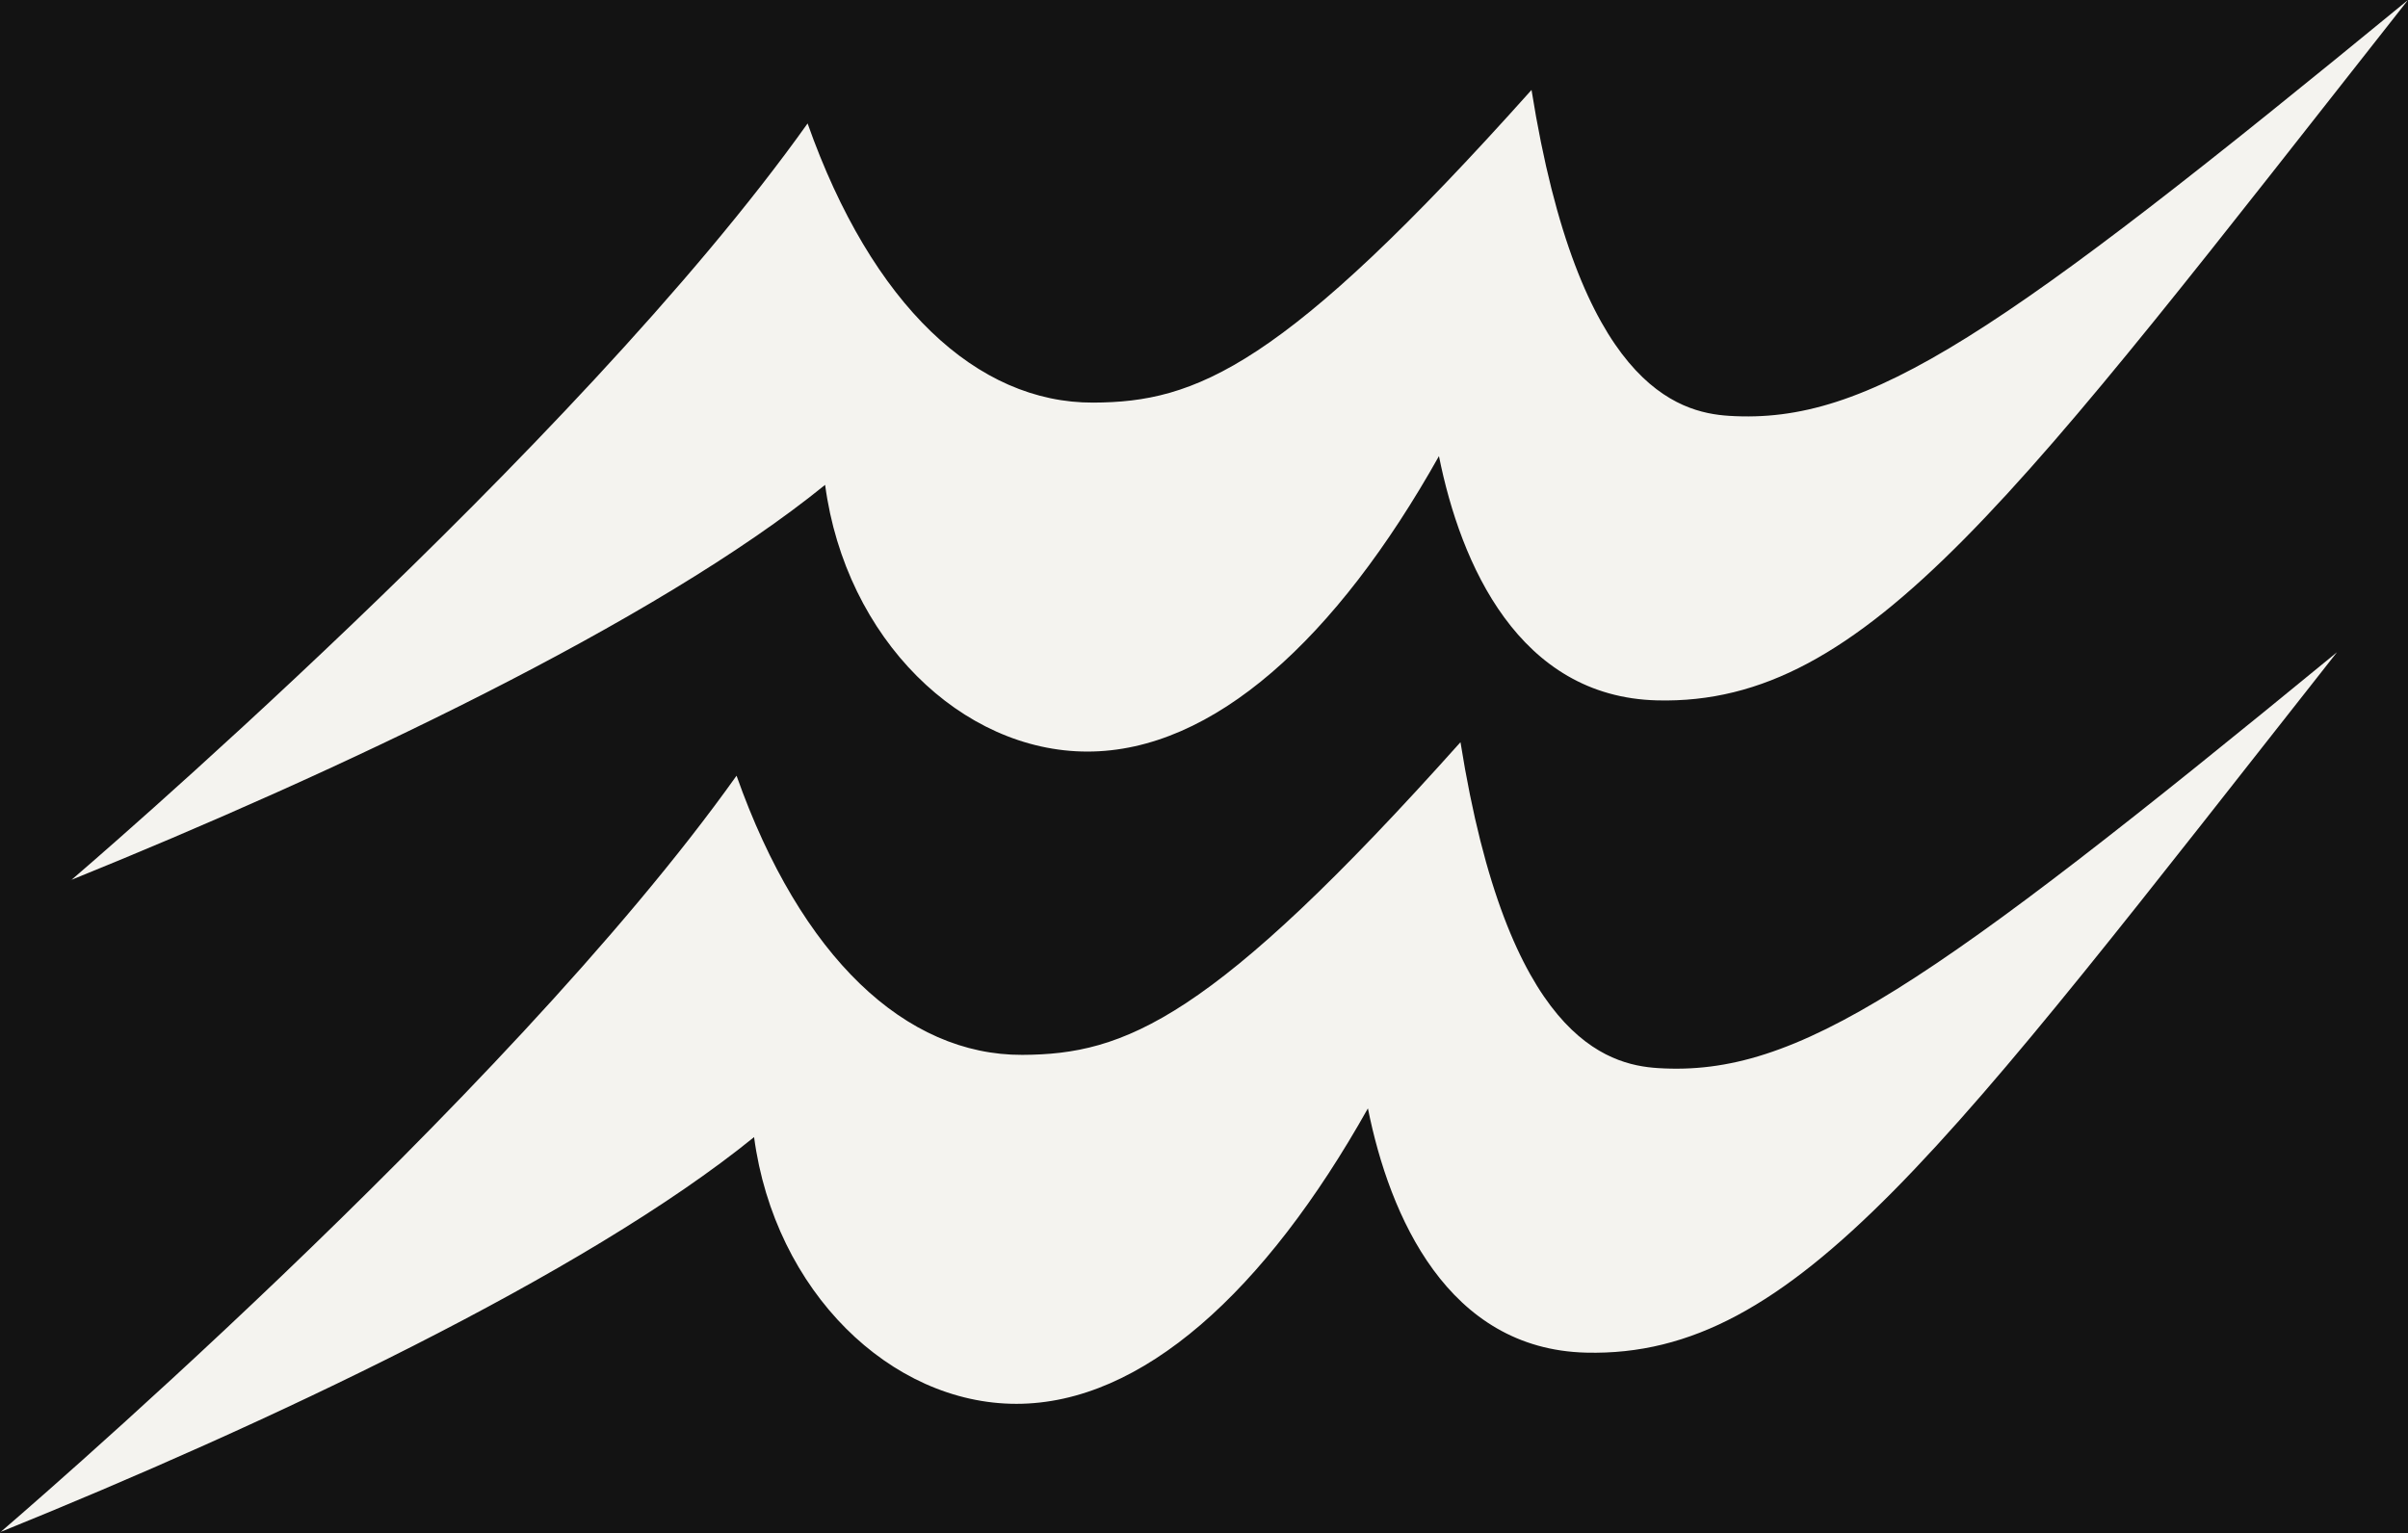
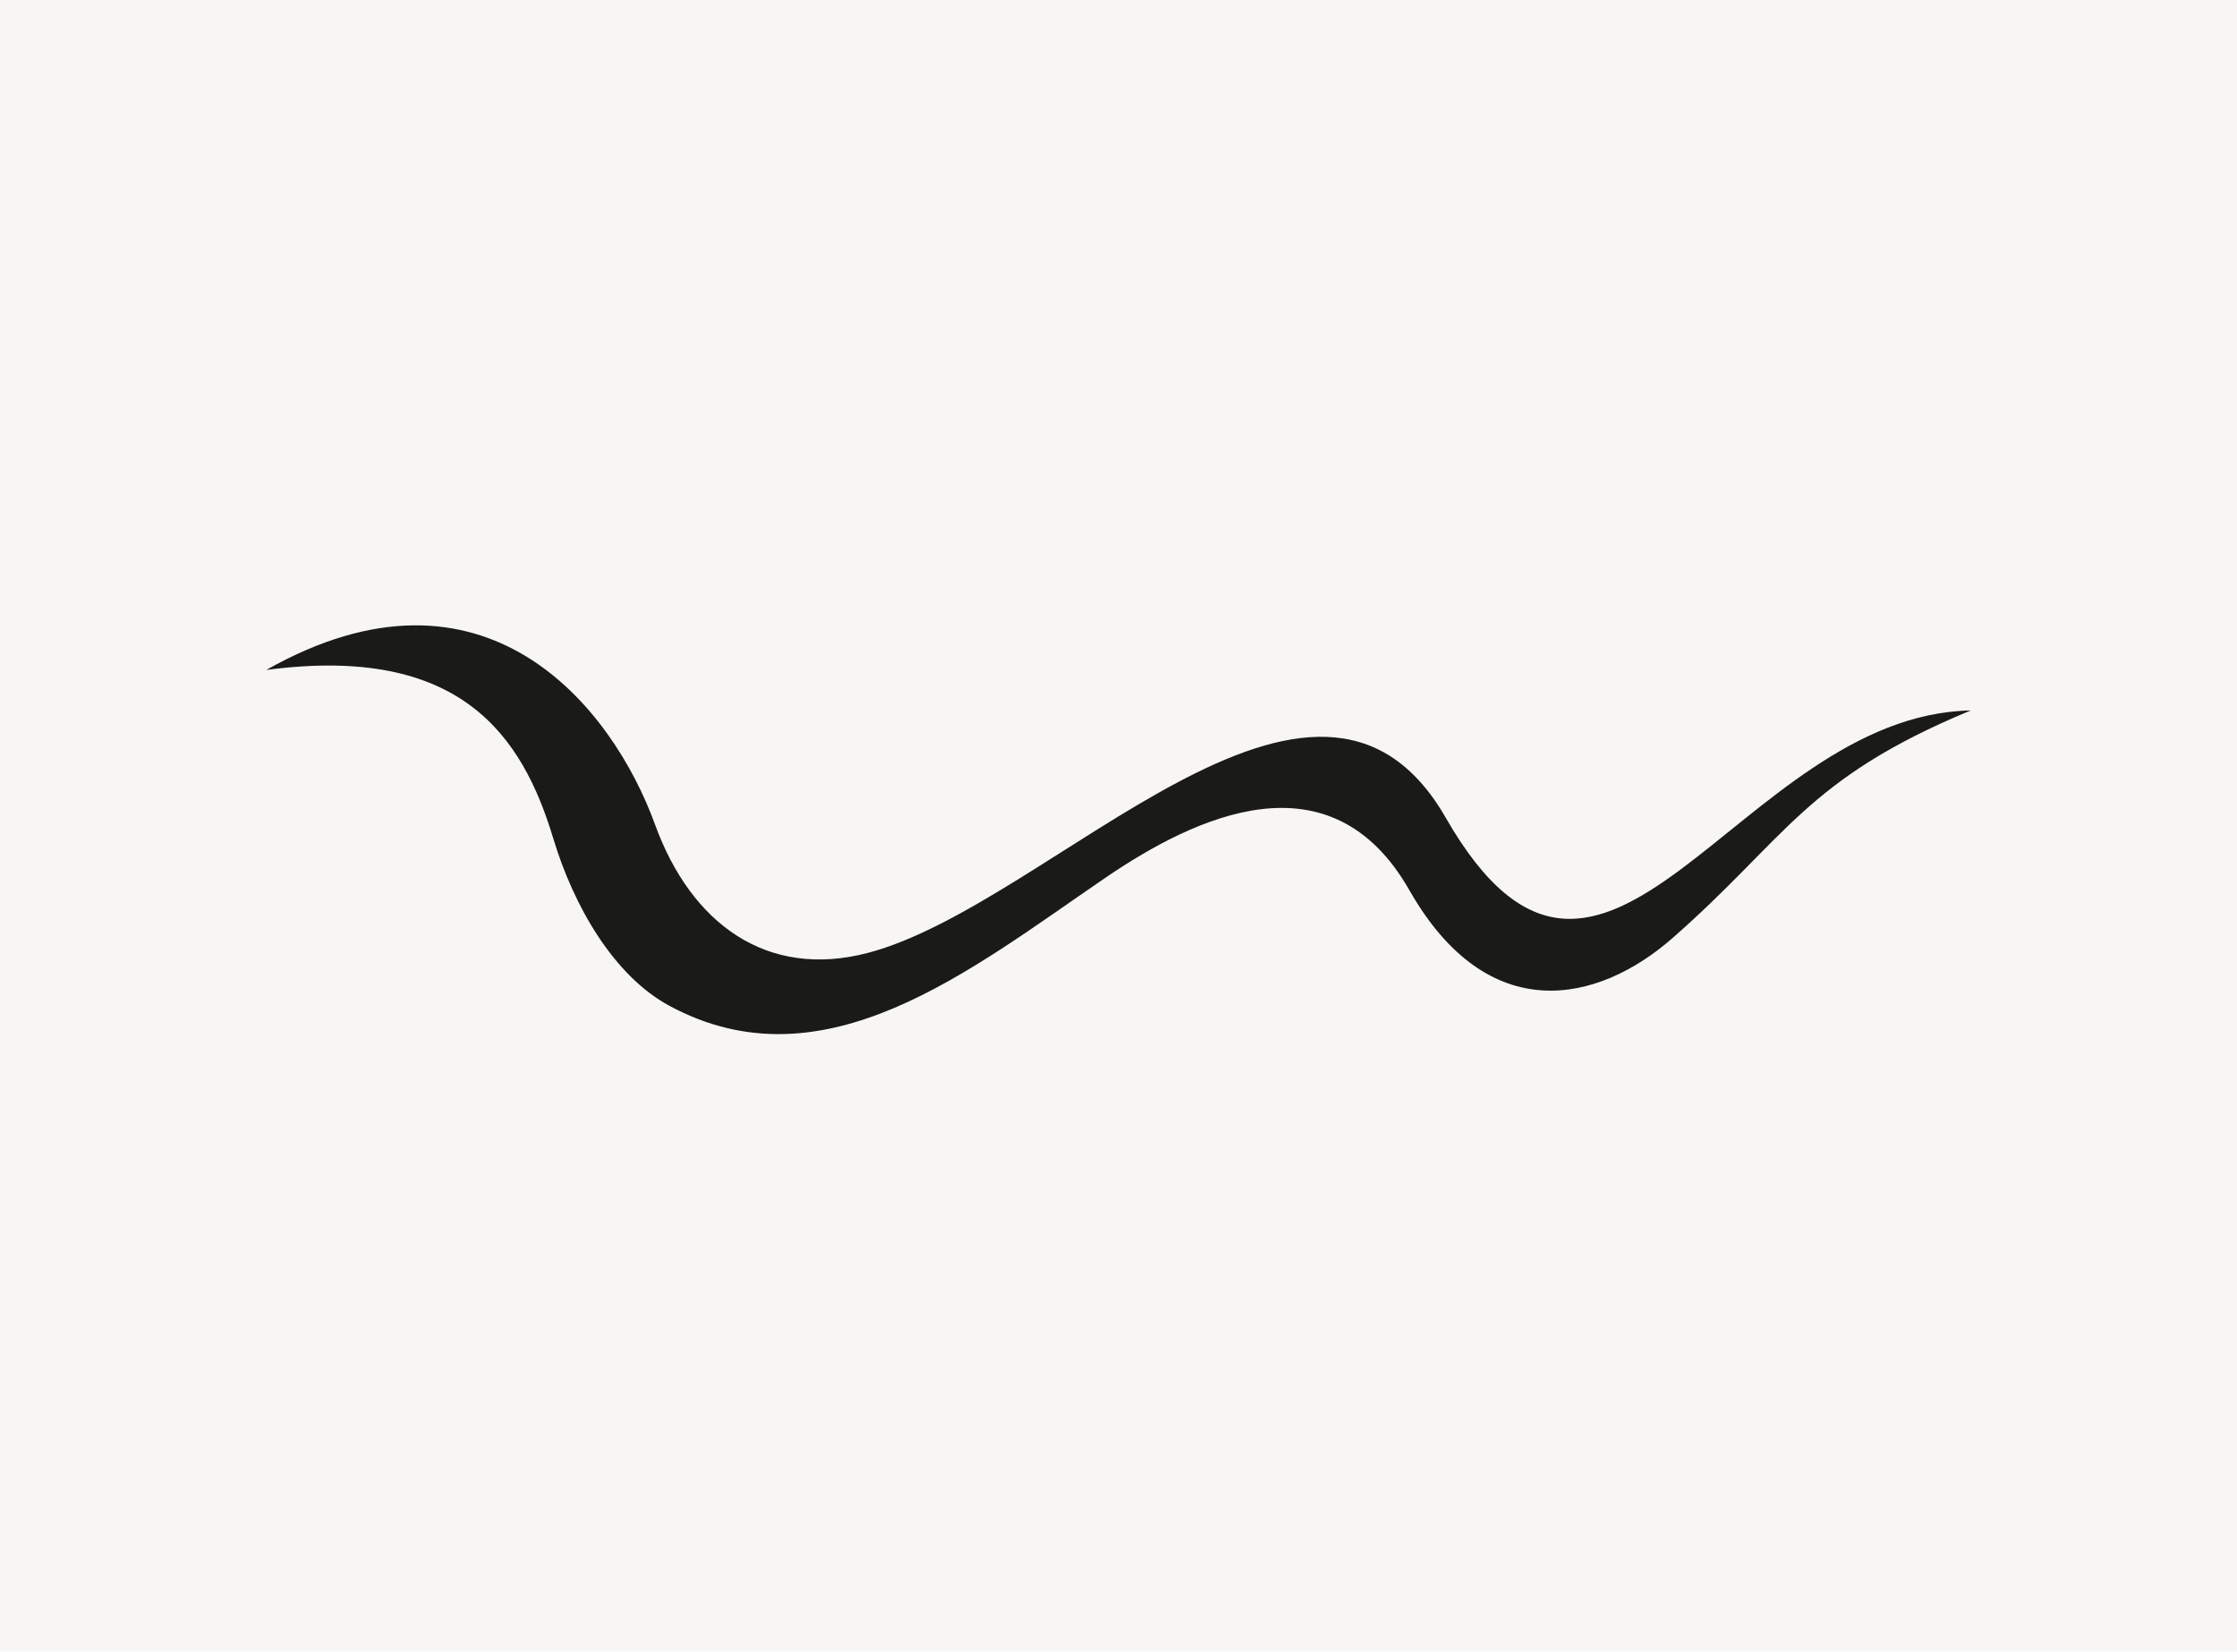
- <svg xmlns="http://www.w3.org/2000/svg" viewBox="0 0 156.6 99.69">
-   <rect x="-20" y="-40" width="200" height="180" rx="0" fill="#131313" />
-   <g fill="#F4F3EF">
-     <path d="M0,99.69s32.85-28.07,47.9-49.23c4.19,11.85,11.02,18.19,18.58,18.16,6.66-.03,12.3-2.21,28.5-20.34,3.06,19.21,9.52,20.99,12.84,21.2,9.09.58,17.59-5.24,44.16-27.05-25.54,32.42-35.15,45.9-48.83,45.56-8.99-.22-12.78-8.85-14.19-15.89-6.68,11.9-14.69,19.22-22.86,19.22s-15.72-7.31-17.06-17.35C38.02,82.92,17.25,92.69,0,99.67v.02Z" />
-     <path d="M4.62,57.26S37.47,29.19,52.52,8.03c4.19,11.85,11.02,18.19,18.58,18.16,6.66-.03,12.3-2.21,28.5-20.34,3.06,19.21,9.52,20.99,12.84,21.2,9.09.58,17.59-5.24,44.16-27.05-25.54,32.42-35.15,45.9-48.83,45.56-8.99-.22-12.78-8.85-14.19-15.89-6.68,11.9-14.69,19.22-22.86,19.22s-15.72-7.31-17.06-17.35c-11.02,8.95-31.79,18.72-49.03,25.7v.02Z" />
-   </g>
+ <svg xmlns="http://www.w3.org/2000/svg" viewBox="-30 -70 252.06 186.05">
+   <rect x="-30" y="-70" width="252.06" height="186.05" fill="#F7F6F4" />
+   <path fill="#1A1A18" transform="translate(-53.97 -126.52)" d="M246.03,136.56c-18.62,7.72-20.75,14.38-33.62,25.66-8.36,7.33-20.76,10.16-29.63-5.4s-24.09-8.35-34.28-1.39c-15.28,10.43-31.68,23.81-49.1,14.41-6.29-3.39-10.8-11.26-13.08-18.83-3.49-11.58-10.42-21.92-32.35-19.01,24.64-13.94,38.99,4.15,43.81,17.42,4.05,11.15,12.59,17.44,23.97,14.46,20.74-5.44,50.52-40.66,65.13-15.22,17.91,31.2,32.82-11.57,59.15-12.1Z" />
</svg>
